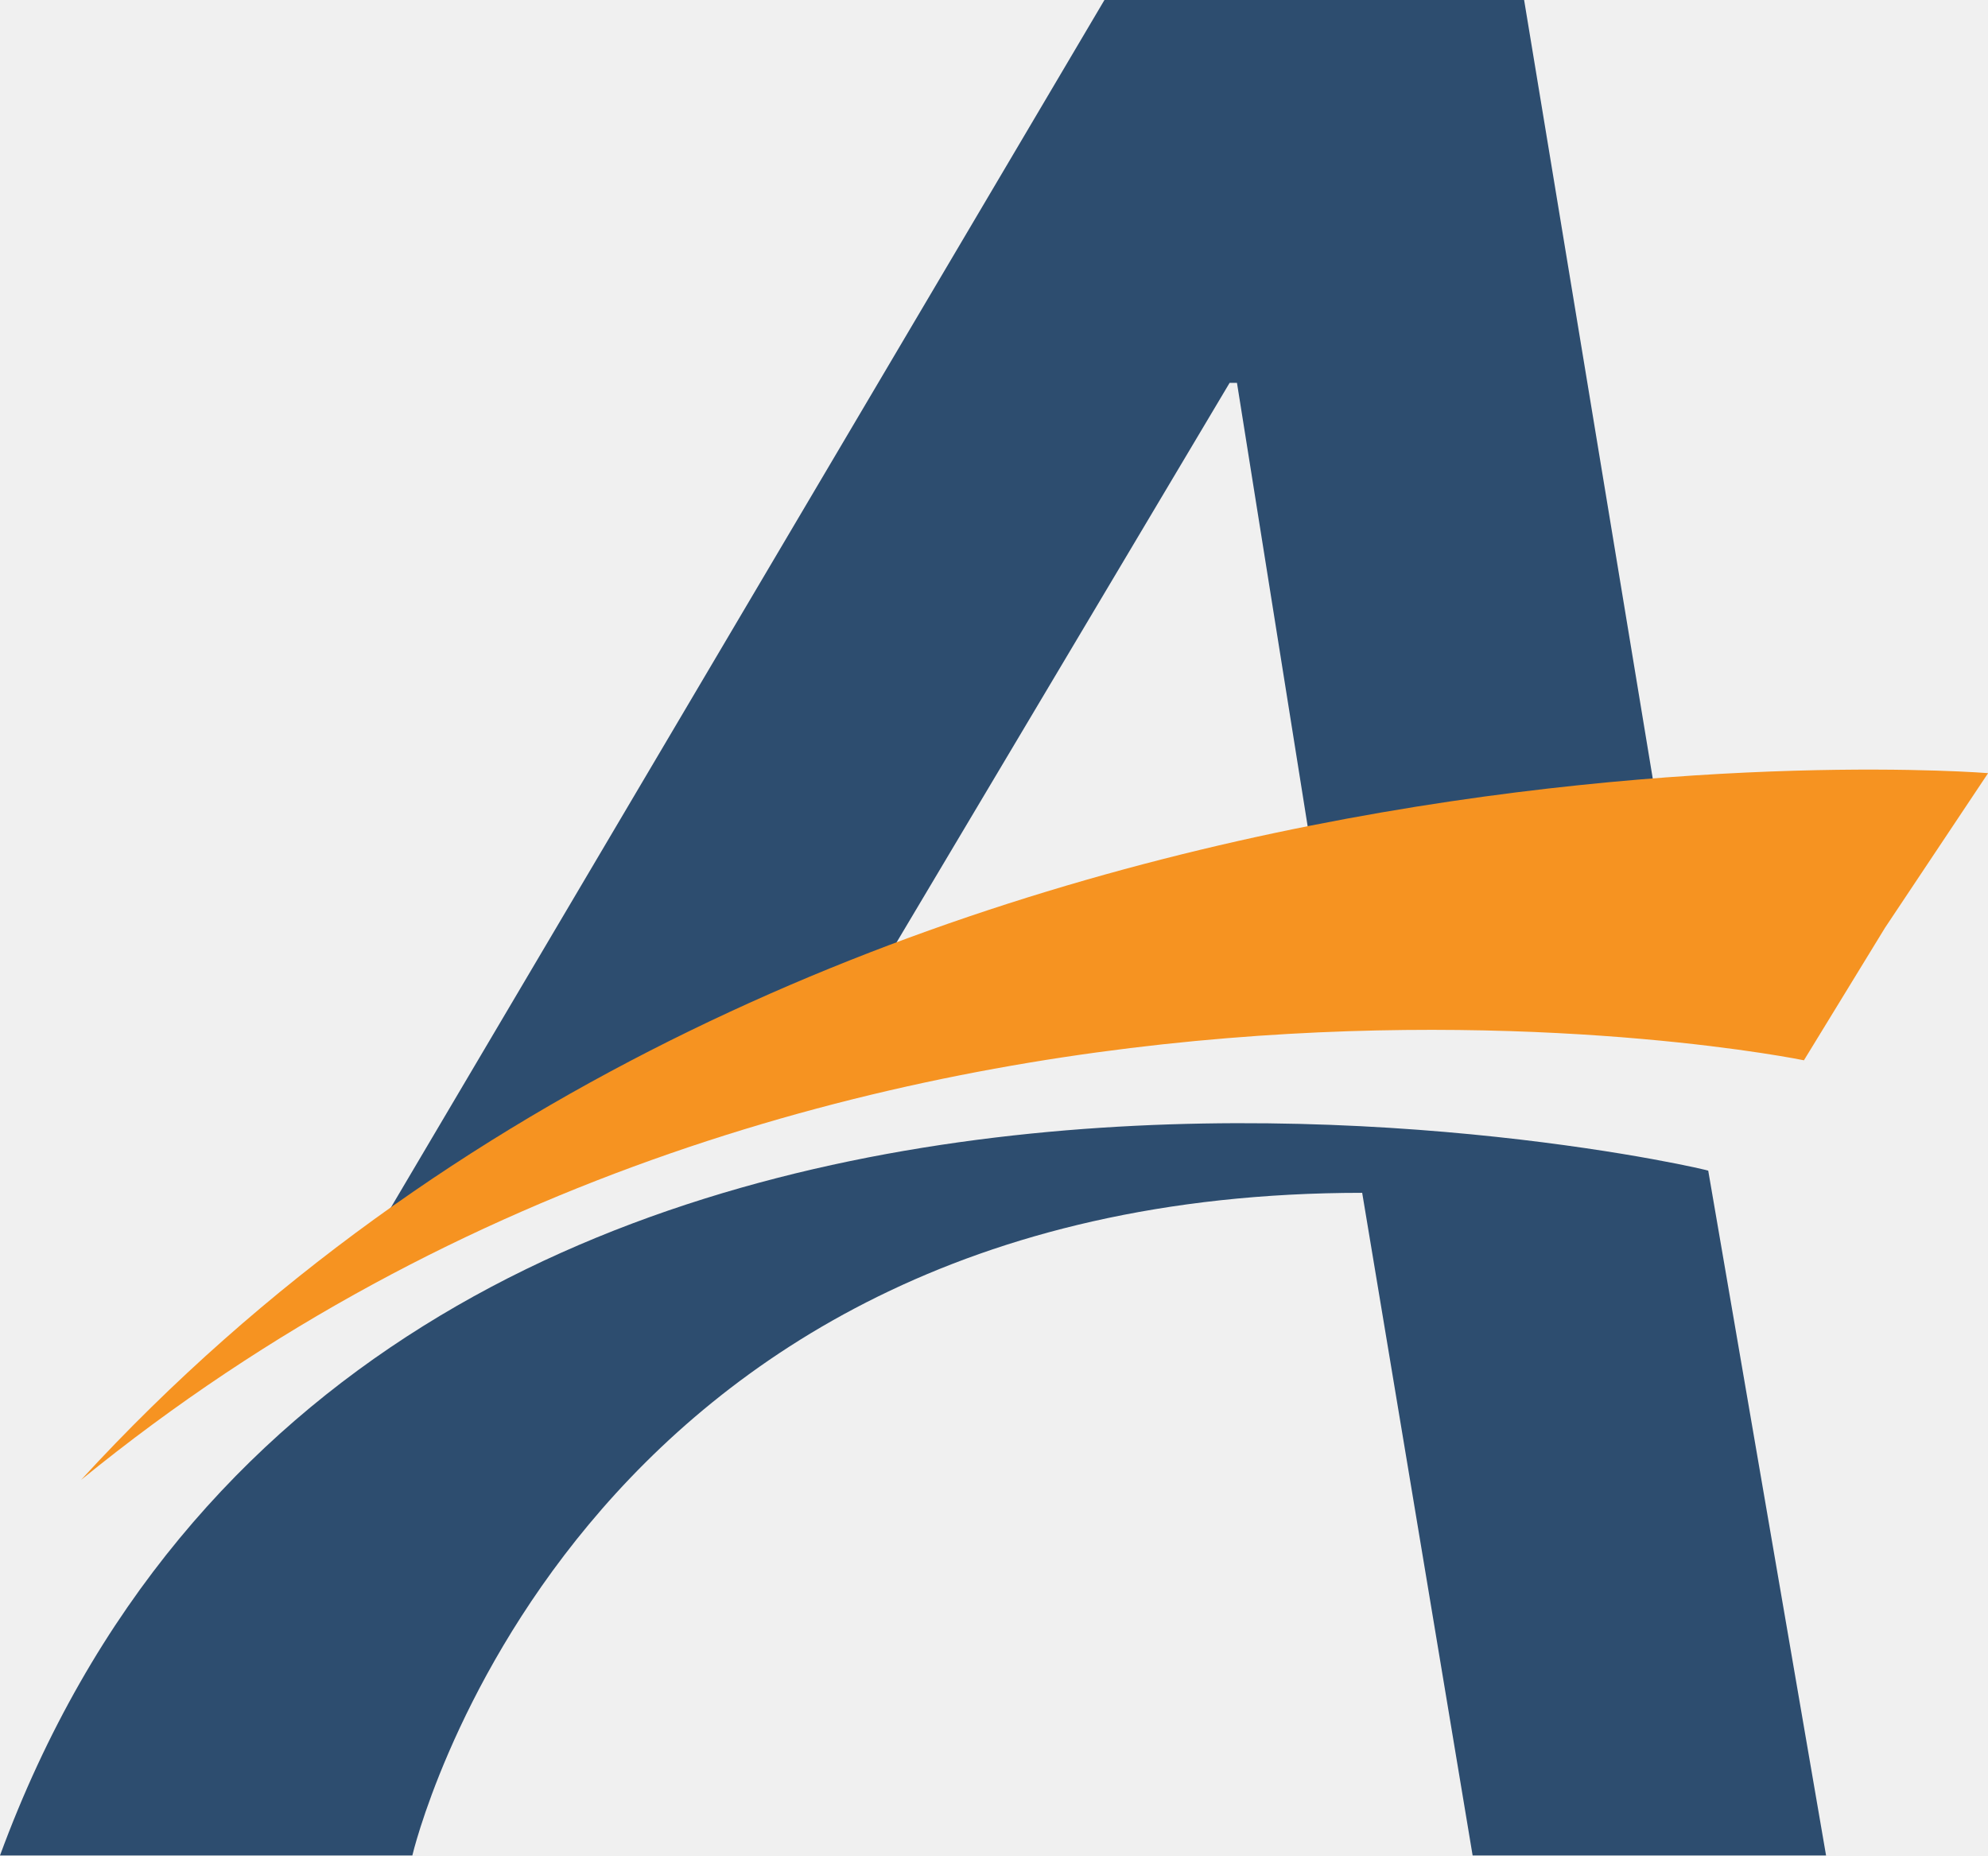
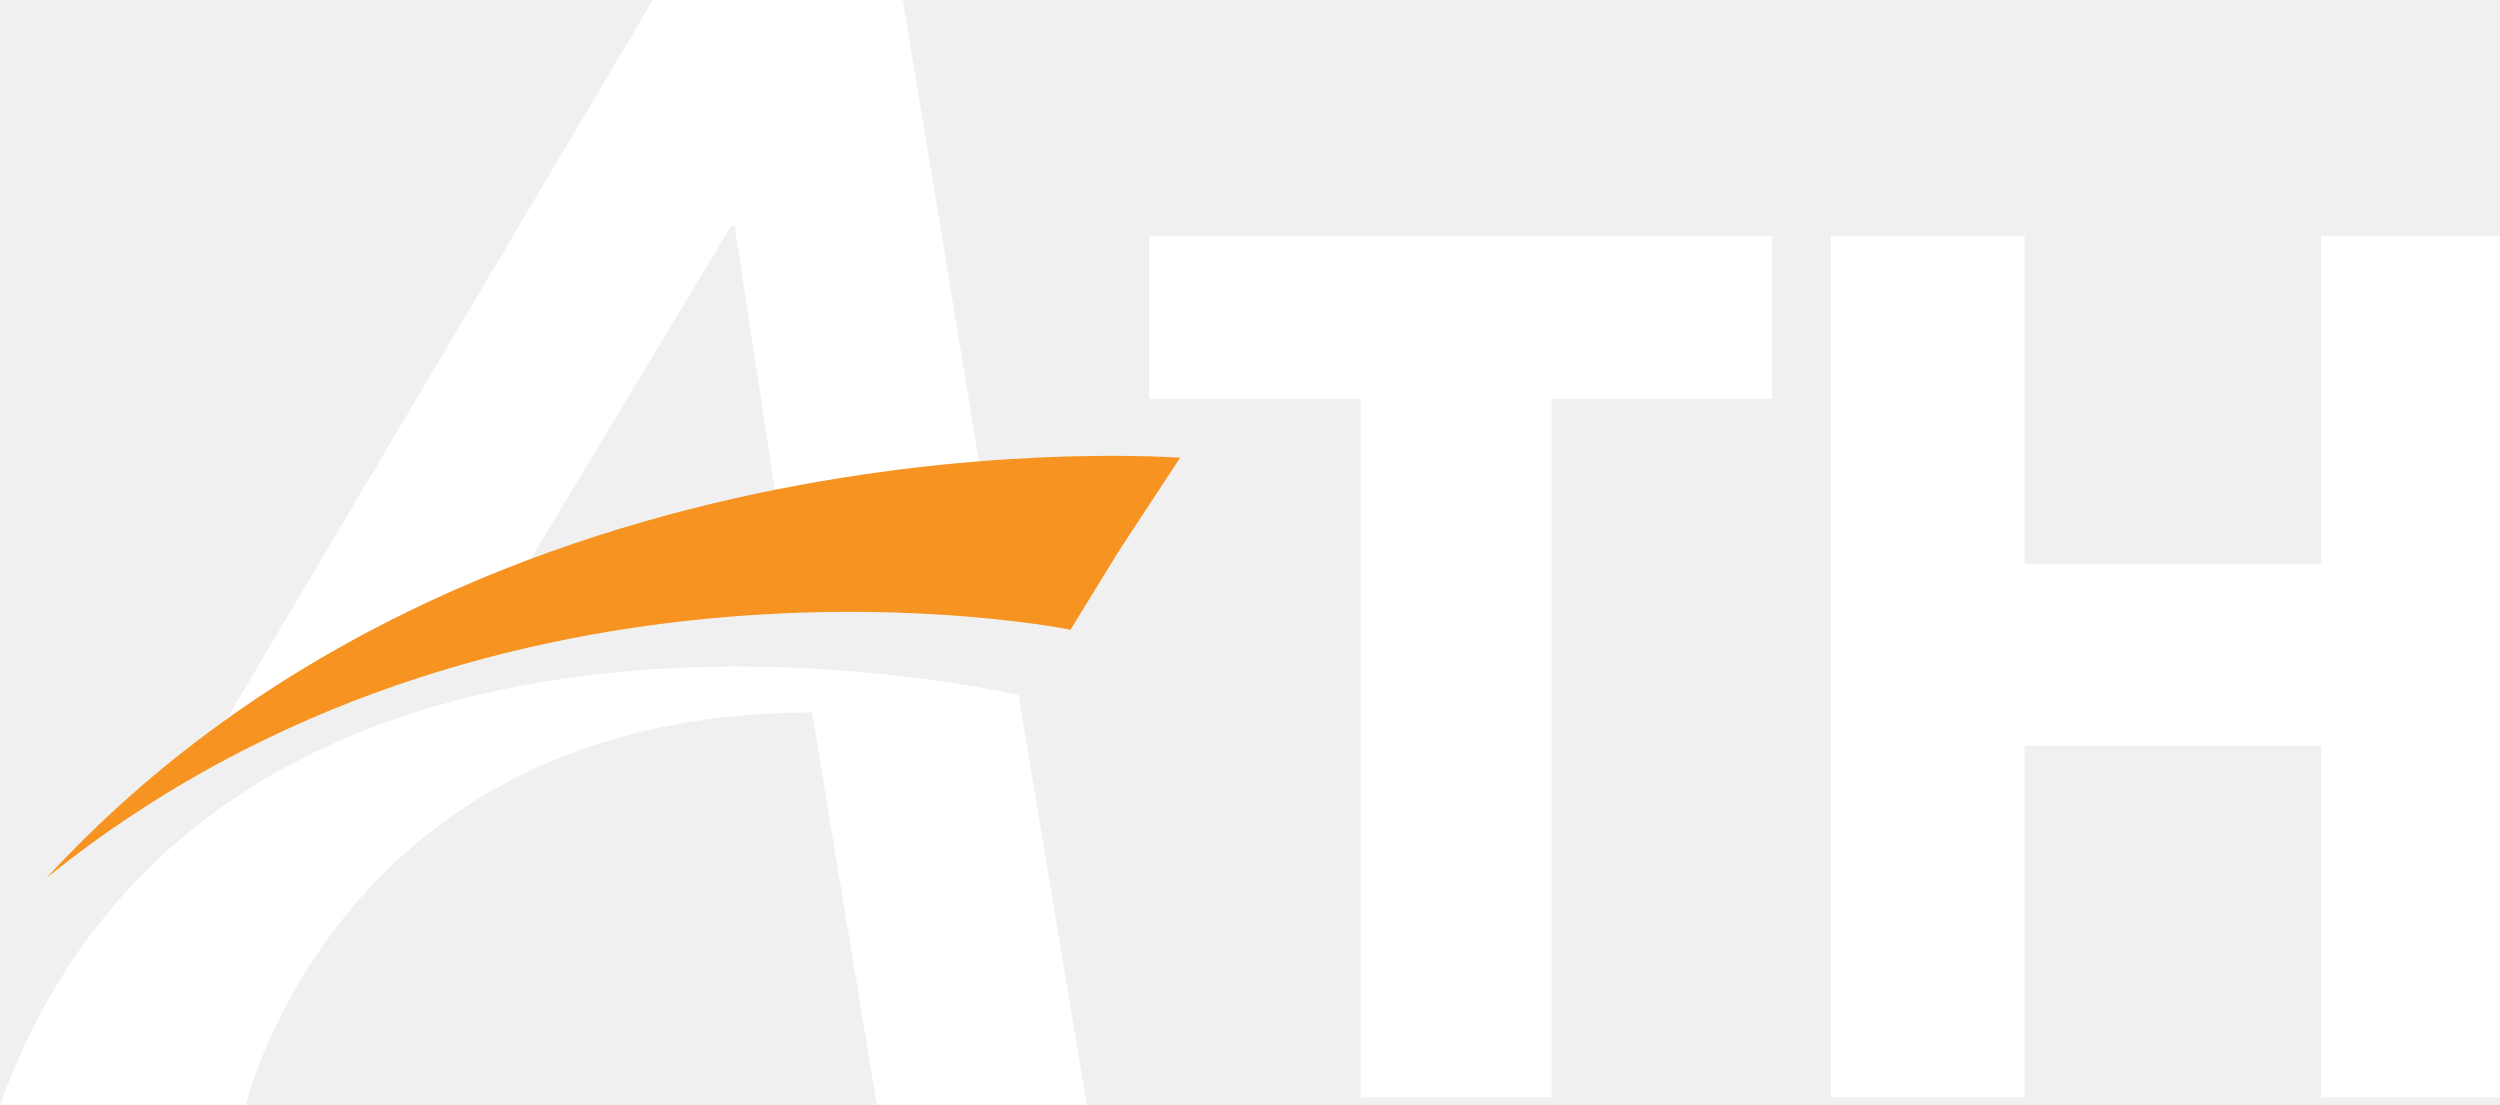
- <svg xmlns="http://www.w3.org/2000/svg" width="42.316" height="39.495" viewBox="0 0 42.316 39.495">
+ <svg xmlns="http://www.w3.org/2000/svg" width="43.001" height="19.002" viewBox="0 0 43.001 19.002">
  <defs>
    <style>
-             .cls-1{fill:#2d4d6f}.cls-2{fill:#f69321}
+             .cls-1{fill:#fff}.cls-2{fill:#f69321}
        </style>
  </defs>
-   <g id="Group_378" data-name="Group 378" transform="translate(6641 -3912)">
-     <path id="Path_1" d="M19.728 22.915L27.564 9.75h.157l1.724 10.814a55.626 55.626 0 0 1 7.366-.94L33.833 1.6H24.9L8.6 29.184a37.09 37.09 0 0 1 11.128-6.269z" class="cls-1" data-name="Path 1" transform="translate(-6642.391 3910.4)" />
-     <path id="Path_2" d="M4 32.442h8.777s3.291-14.105 20.218-14.105l2.351 14.105h7.523l-2.508-14.576c.156 0-28.525-6.739-36.361 14.576z" class="cls-1" data-name="Path 2" transform="translate(-6645 3919.053)" />
-     <path id="Path_3" d="M5.1 27.173c16.143-13.165 36.674-8.933 36.674-8.933l1.726-2.821 2.194-3.291S20.773 10.09 5.1 27.173" class="cls-2" data-name="Path 3" transform="translate(-6644.376 3916.329)" />
+   <g id="Group_2427" data-name="Group 2427" transform="translate(-3964.567 -1586.192)">
+     <path id="Path_606" d="M3974.862 1596.386l3.8-6.316h.054l.794 5.225a23.809 23.809 0 0 1 3.528-.458l-1.427-8.646h-4.3l-7.838 13.224a21.452 21.452 0 0 1 5.389-3.029z" class="cls-1" data-name="Path 606" transform="translate(-1.514)" />
+     <path id="Path_607" d="M3964.568 1610.307h4.229s1.588-6.747 9.736-6.747l1.117 6.747h3.609l-1.171-7.043c-.013 0-13.788-3.272-17.52 7.043z" class="cls-1" data-name="Path 607" transform="translate(0 -5.114)" />
+     <path id="Path_608" d="M3965.7 1604.8c7.771-6.3 17.628-4.282 17.628-4.282l.835-1.36 1.051-1.6c.014.014-11.958-.983-19.513 7.245" class="cls-2" data-name="Path 608" transform="translate(-.348 -3.494)" />
+     <path id="Path_609" d="M4019.678 1606.876v-6.048h-5.1v6.048h-3.33v-14.818h3.33v5.643h5.1v-5.643h3.077v14.818z" class="cls-1" data-name="Path 609" transform="translate(-15.187 -1.809)" />
+     <path id="Path_610" d="M3997.486 1606.876v-12.013h-3.637v-2.8h10.717v2.8h-3.794v12.013z" class="cls-1" data-name="Path 610" transform="translate(-9.516 -1.809)" />
  </g>
</svg>
